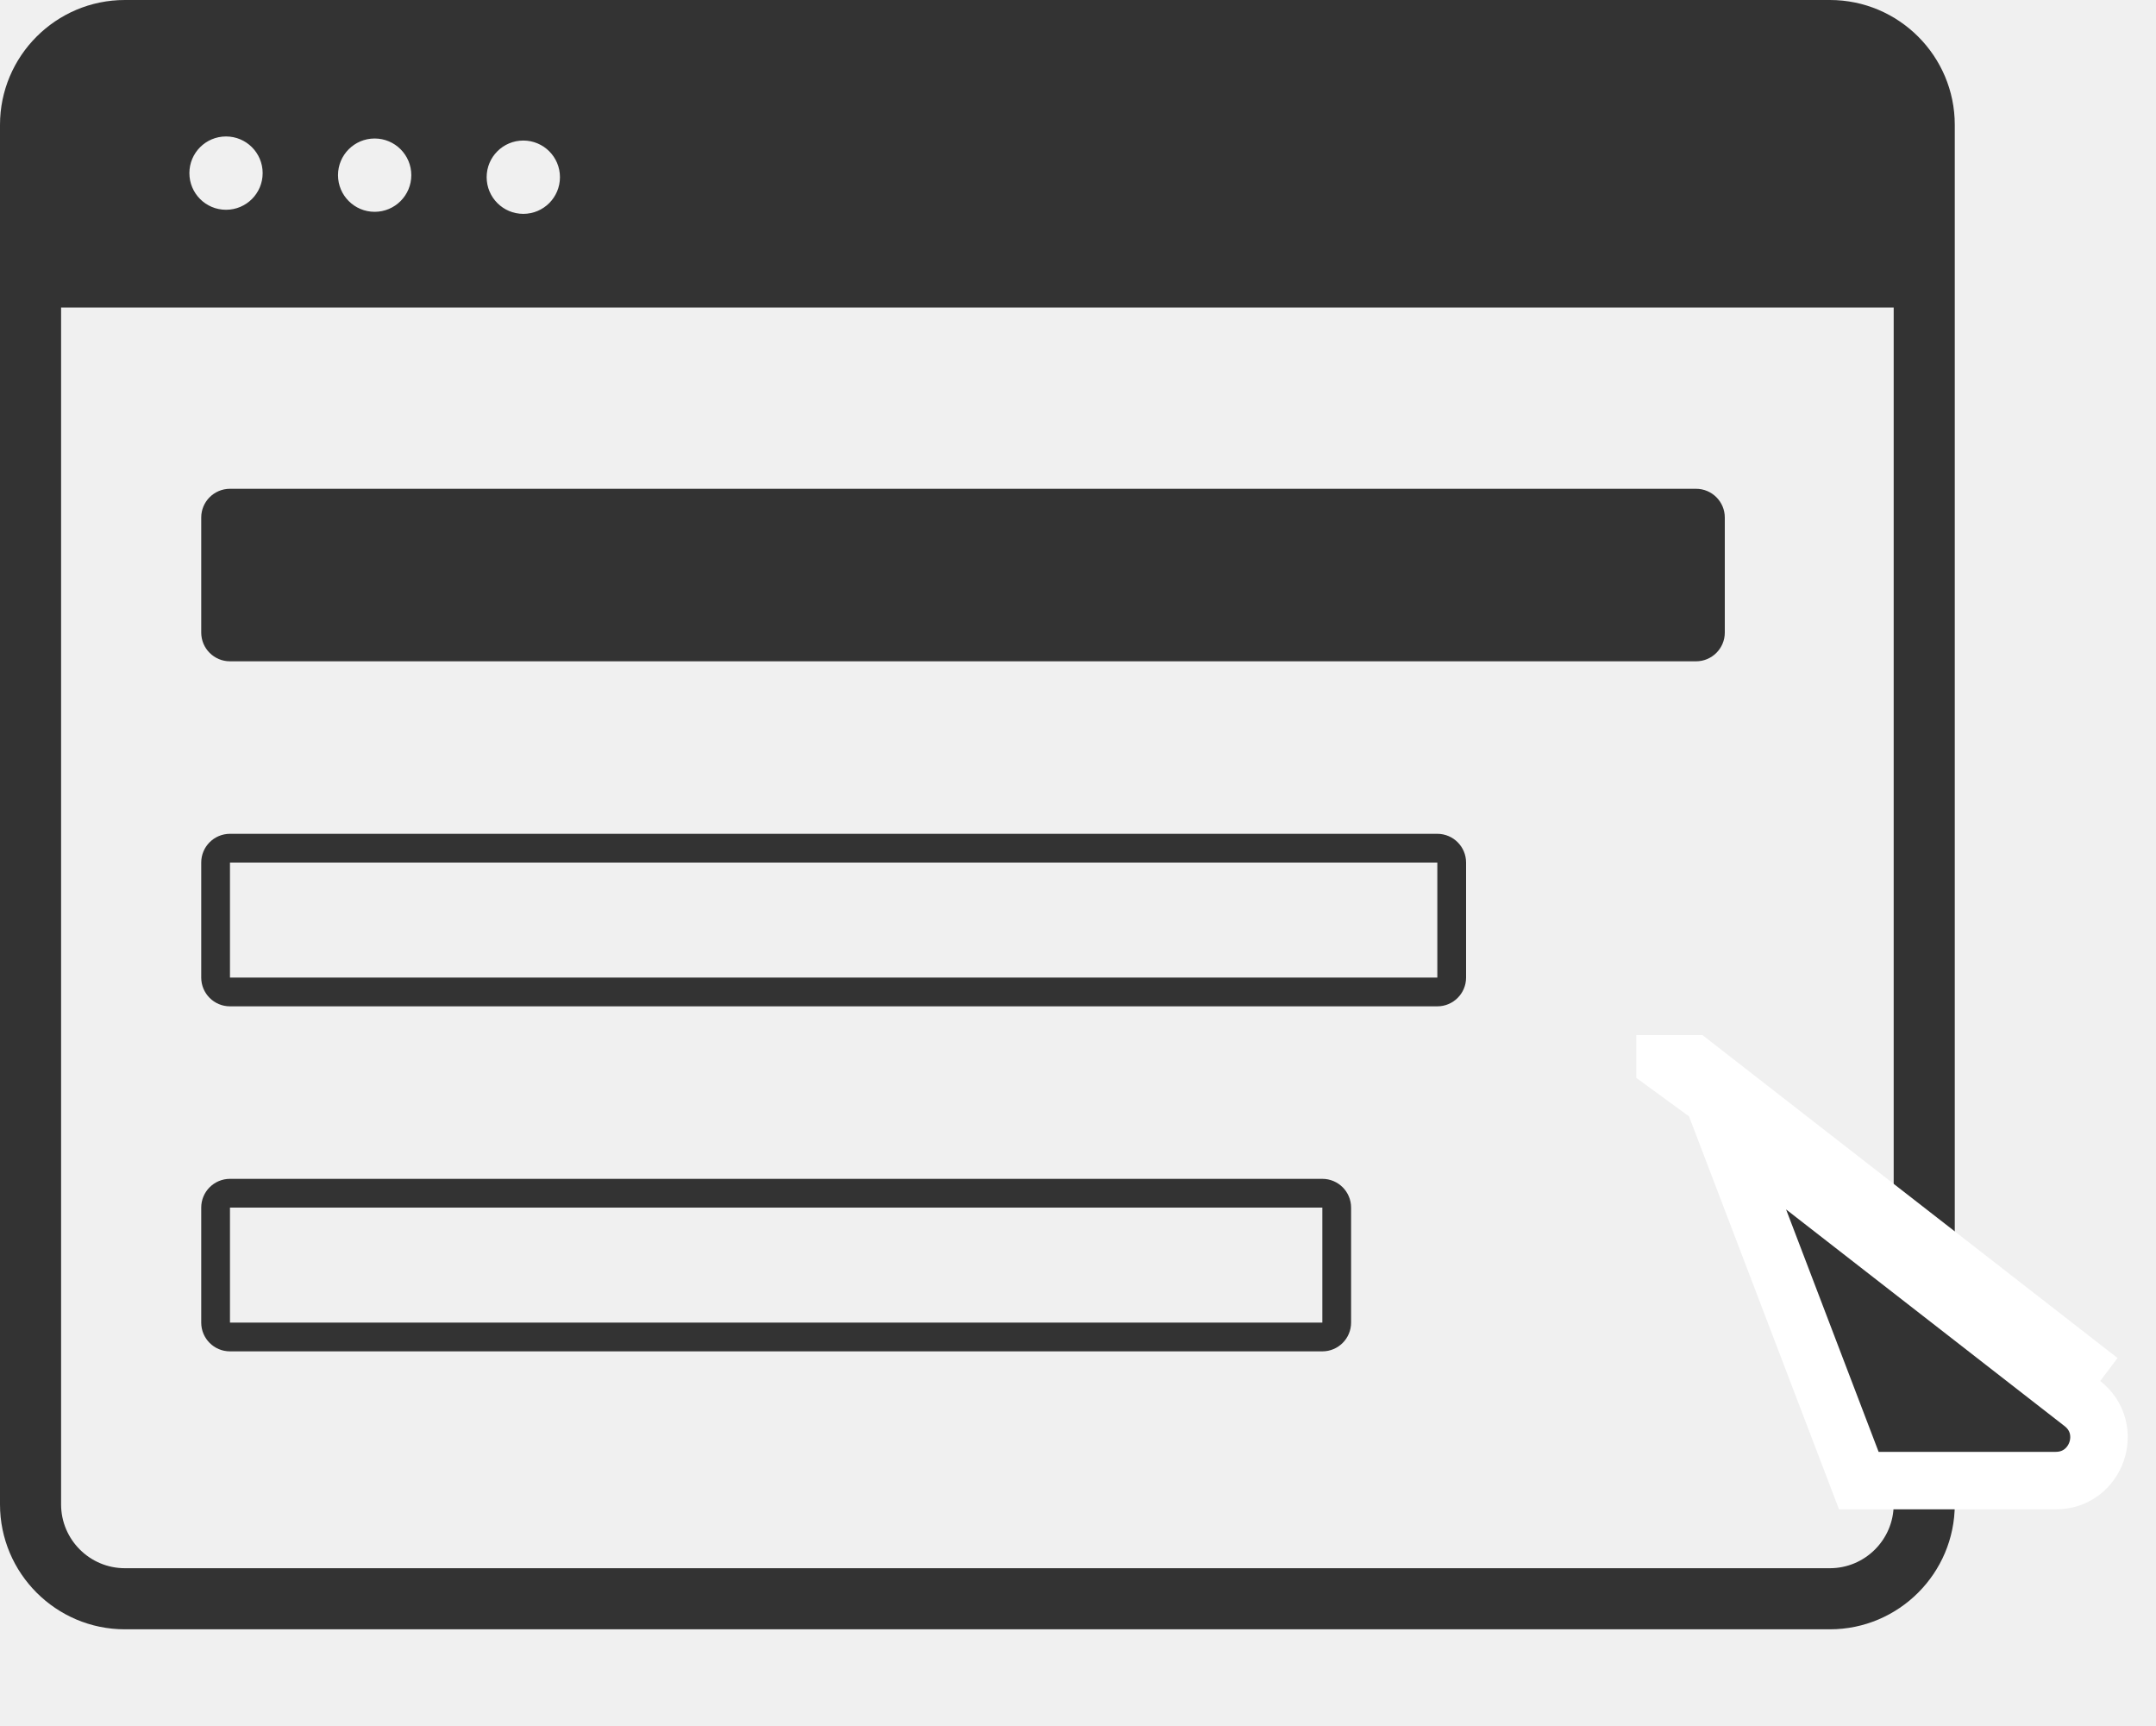
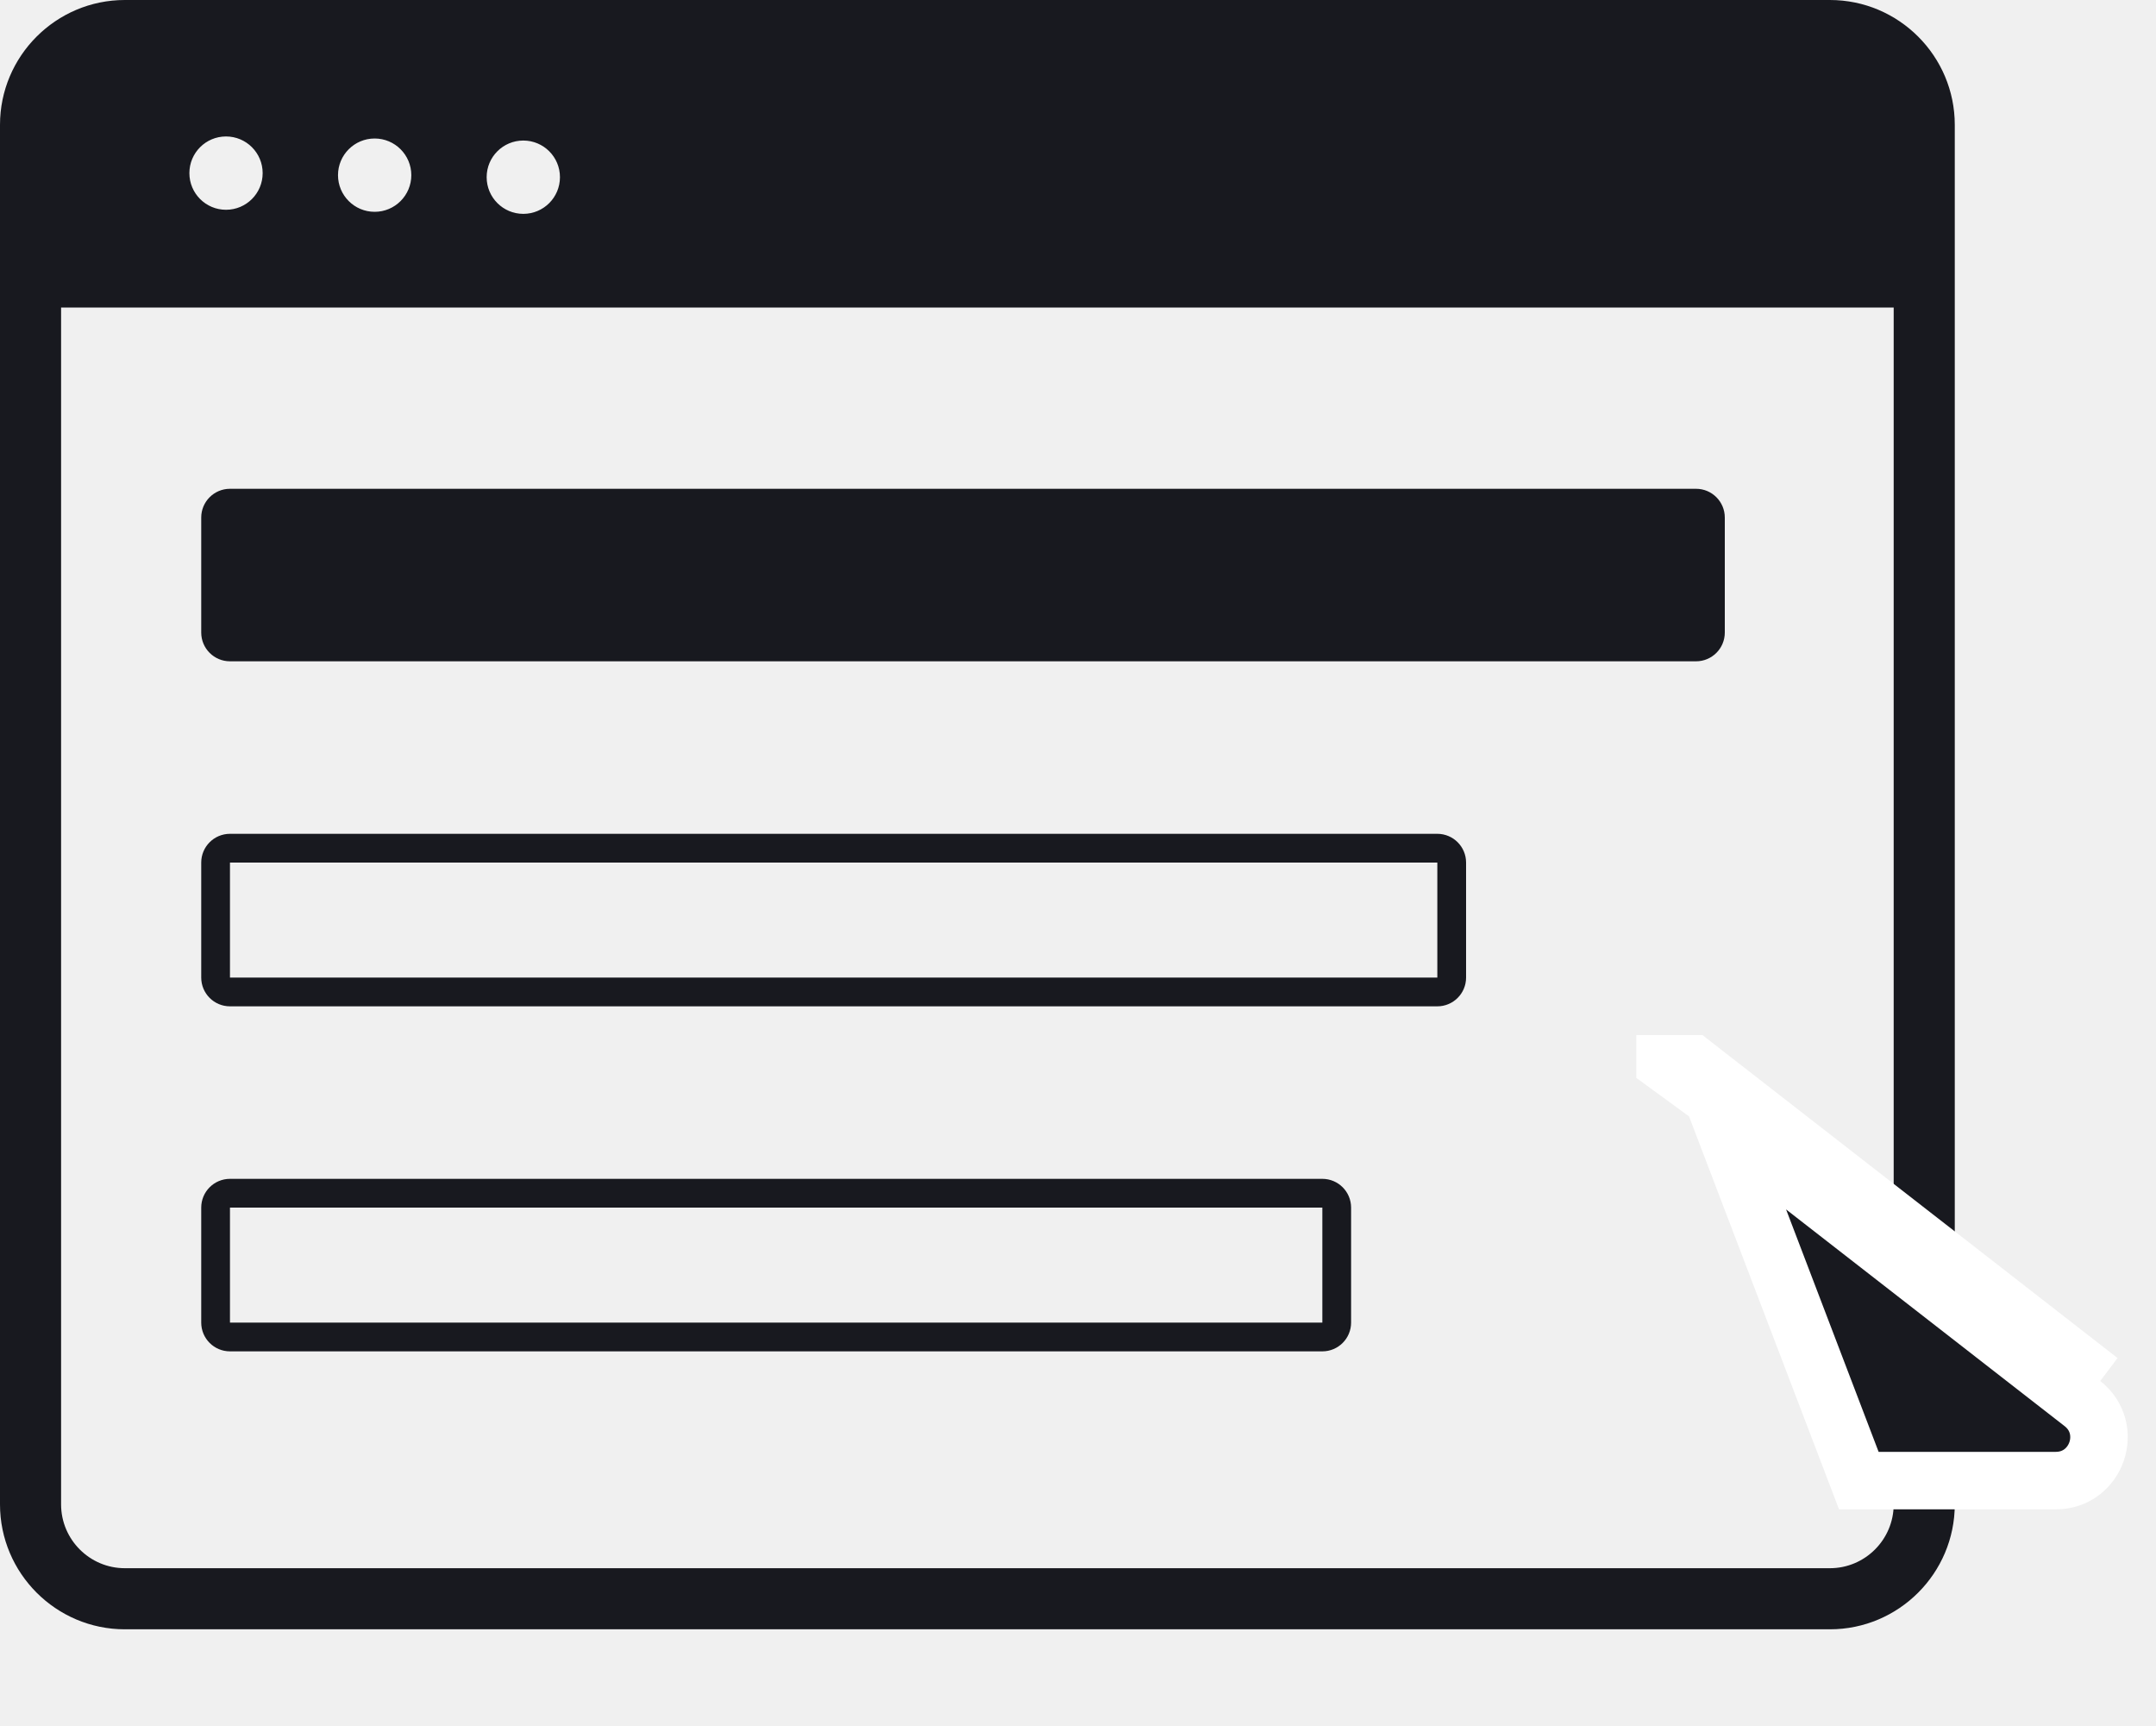
<svg xmlns="http://www.w3.org/2000/svg" width="75" height="60" viewBox="0 0 75 60" fill="none">
-   <path fill-rule="evenodd" clip-rule="evenodd" d="M68 4.343V52.322C68 54.717 66.051 56.667 63.657 56.667H4.343C1.949 56.667 0 54.717 0 52.322V4.343C0 1.948 1.949 0 4.343 0H63.657C66.051 0 68 1.948 68 4.343ZM18.204 4.888C17.5 4.888 16.929 5.458 16.929 6.162C16.929 6.867 17.5 7.438 18.204 7.438C18.908 7.438 19.479 6.867 19.479 6.162C19.479 5.458 18.908 4.888 18.204 4.888ZM13.033 4.817C12.329 4.817 11.758 5.388 11.758 6.092C11.758 6.796 12.329 7.367 13.033 7.367C13.737 7.367 14.308 6.796 14.308 6.092C14.308 5.388 13.737 4.817 13.033 4.817ZM7.862 4.746C7.158 4.746 6.588 5.317 6.588 6.021C6.588 6.725 7.158 7.296 7.862 7.296C8.567 7.296 9.137 6.725 9.137 6.021C9.137 5.317 8.567 4.746 7.862 4.746ZM65.875 52.322V10.696H2.125V52.322C2.125 53.546 3.121 54.542 4.343 54.542H63.657C64.879 54.542 65.875 53.546 65.875 52.322Z" fill="#333333" />
-   <rect x="7" y="17" width="53" height="6" rx="1" fill="#333333" />
-   <rect x="7.5" y="29.5" width="43" height="5" rx="0.5" stroke="#333333" />
-   <rect x="7.5" y="41.5" width="39" height="5" rx="0.5" stroke="#333333" />
-   <g clip-path="url(#clip0_34_20)">
-     <path d="M57.921 36.254V36.98L73.048 48.021L59.535 37.51L57.921 36.254ZM64.662 51.495H71.514C72.942 51.495 73.563 49.687 72.435 48.811L59.921 39.077L64.662 51.495Z" fill="#333333" stroke="white" stroke-width="2" />
+   <path fill-rule="evenodd" clip-rule="evenodd" d="M68 4.343V52.322C68 54.717 66.051 56.667 63.657 56.667H4.343C1.949 56.667 0 54.717 0 52.322V4.343C0 1.948 1.949 0 4.343 0H63.657C66.051 0 68 1.948 68 4.343ZM18.204 4.888C17.5 4.888 16.929 5.458 16.929 6.162C16.929 6.867 17.5 7.438 18.204 7.438C18.908 7.438 19.479 6.867 19.479 6.162C19.479 5.458 18.908 4.888 18.204 4.888ZM13.033 4.817C12.329 4.817 11.758 5.388 11.758 6.092C11.758 6.796 12.329 7.367 13.033 7.367C13.737 7.367 14.308 6.796 14.308 6.092C14.308 5.388 13.737 4.817 13.033 4.817ZM7.862 4.746C7.158 4.746 6.588 5.317 6.588 6.021C6.588 6.725 7.158 7.296 7.862 7.296C8.567 7.296 9.137 6.725 9.137 6.021C9.137 5.317 8.567 4.746 7.862 4.746ZM65.875 52.322V10.696H2.125V52.322C2.125 53.546 3.121 54.542 4.343 54.542H63.657C64.879 54.542 65.875 53.546 65.875 52.322Z" fill="#18191F" />
+   <rect x="7" y="17" width="53" height="6" rx="1" fill="#18191F" />
+   <rect x="7.5" y="29.5" width="43" height="5" rx="0.5" stroke="#18191F" />
+   <rect x="7.5" y="41.5" width="39" height="5" rx="0.5" stroke="#18191F" />
+   <g clip-path="url(#clip0_1_265)">
+     <path d="M57.921 36.254V36.98L73.048 48.021L59.535 37.51L57.921 36.254ZM64.662 51.495H71.514C72.942 51.495 73.563 49.687 72.435 48.811L59.921 39.077L64.662 51.495Z" fill="#18191F" stroke="white" stroke-width="2" />
  </g>
  <defs>
-     <clipPath id="clip0_34_20">
+     <clipPath id="clip0_1_265">
      <rect width="24" height="24" fill="white" transform="translate(51 36)" />
    </clipPath>
  </defs>
</svg>
